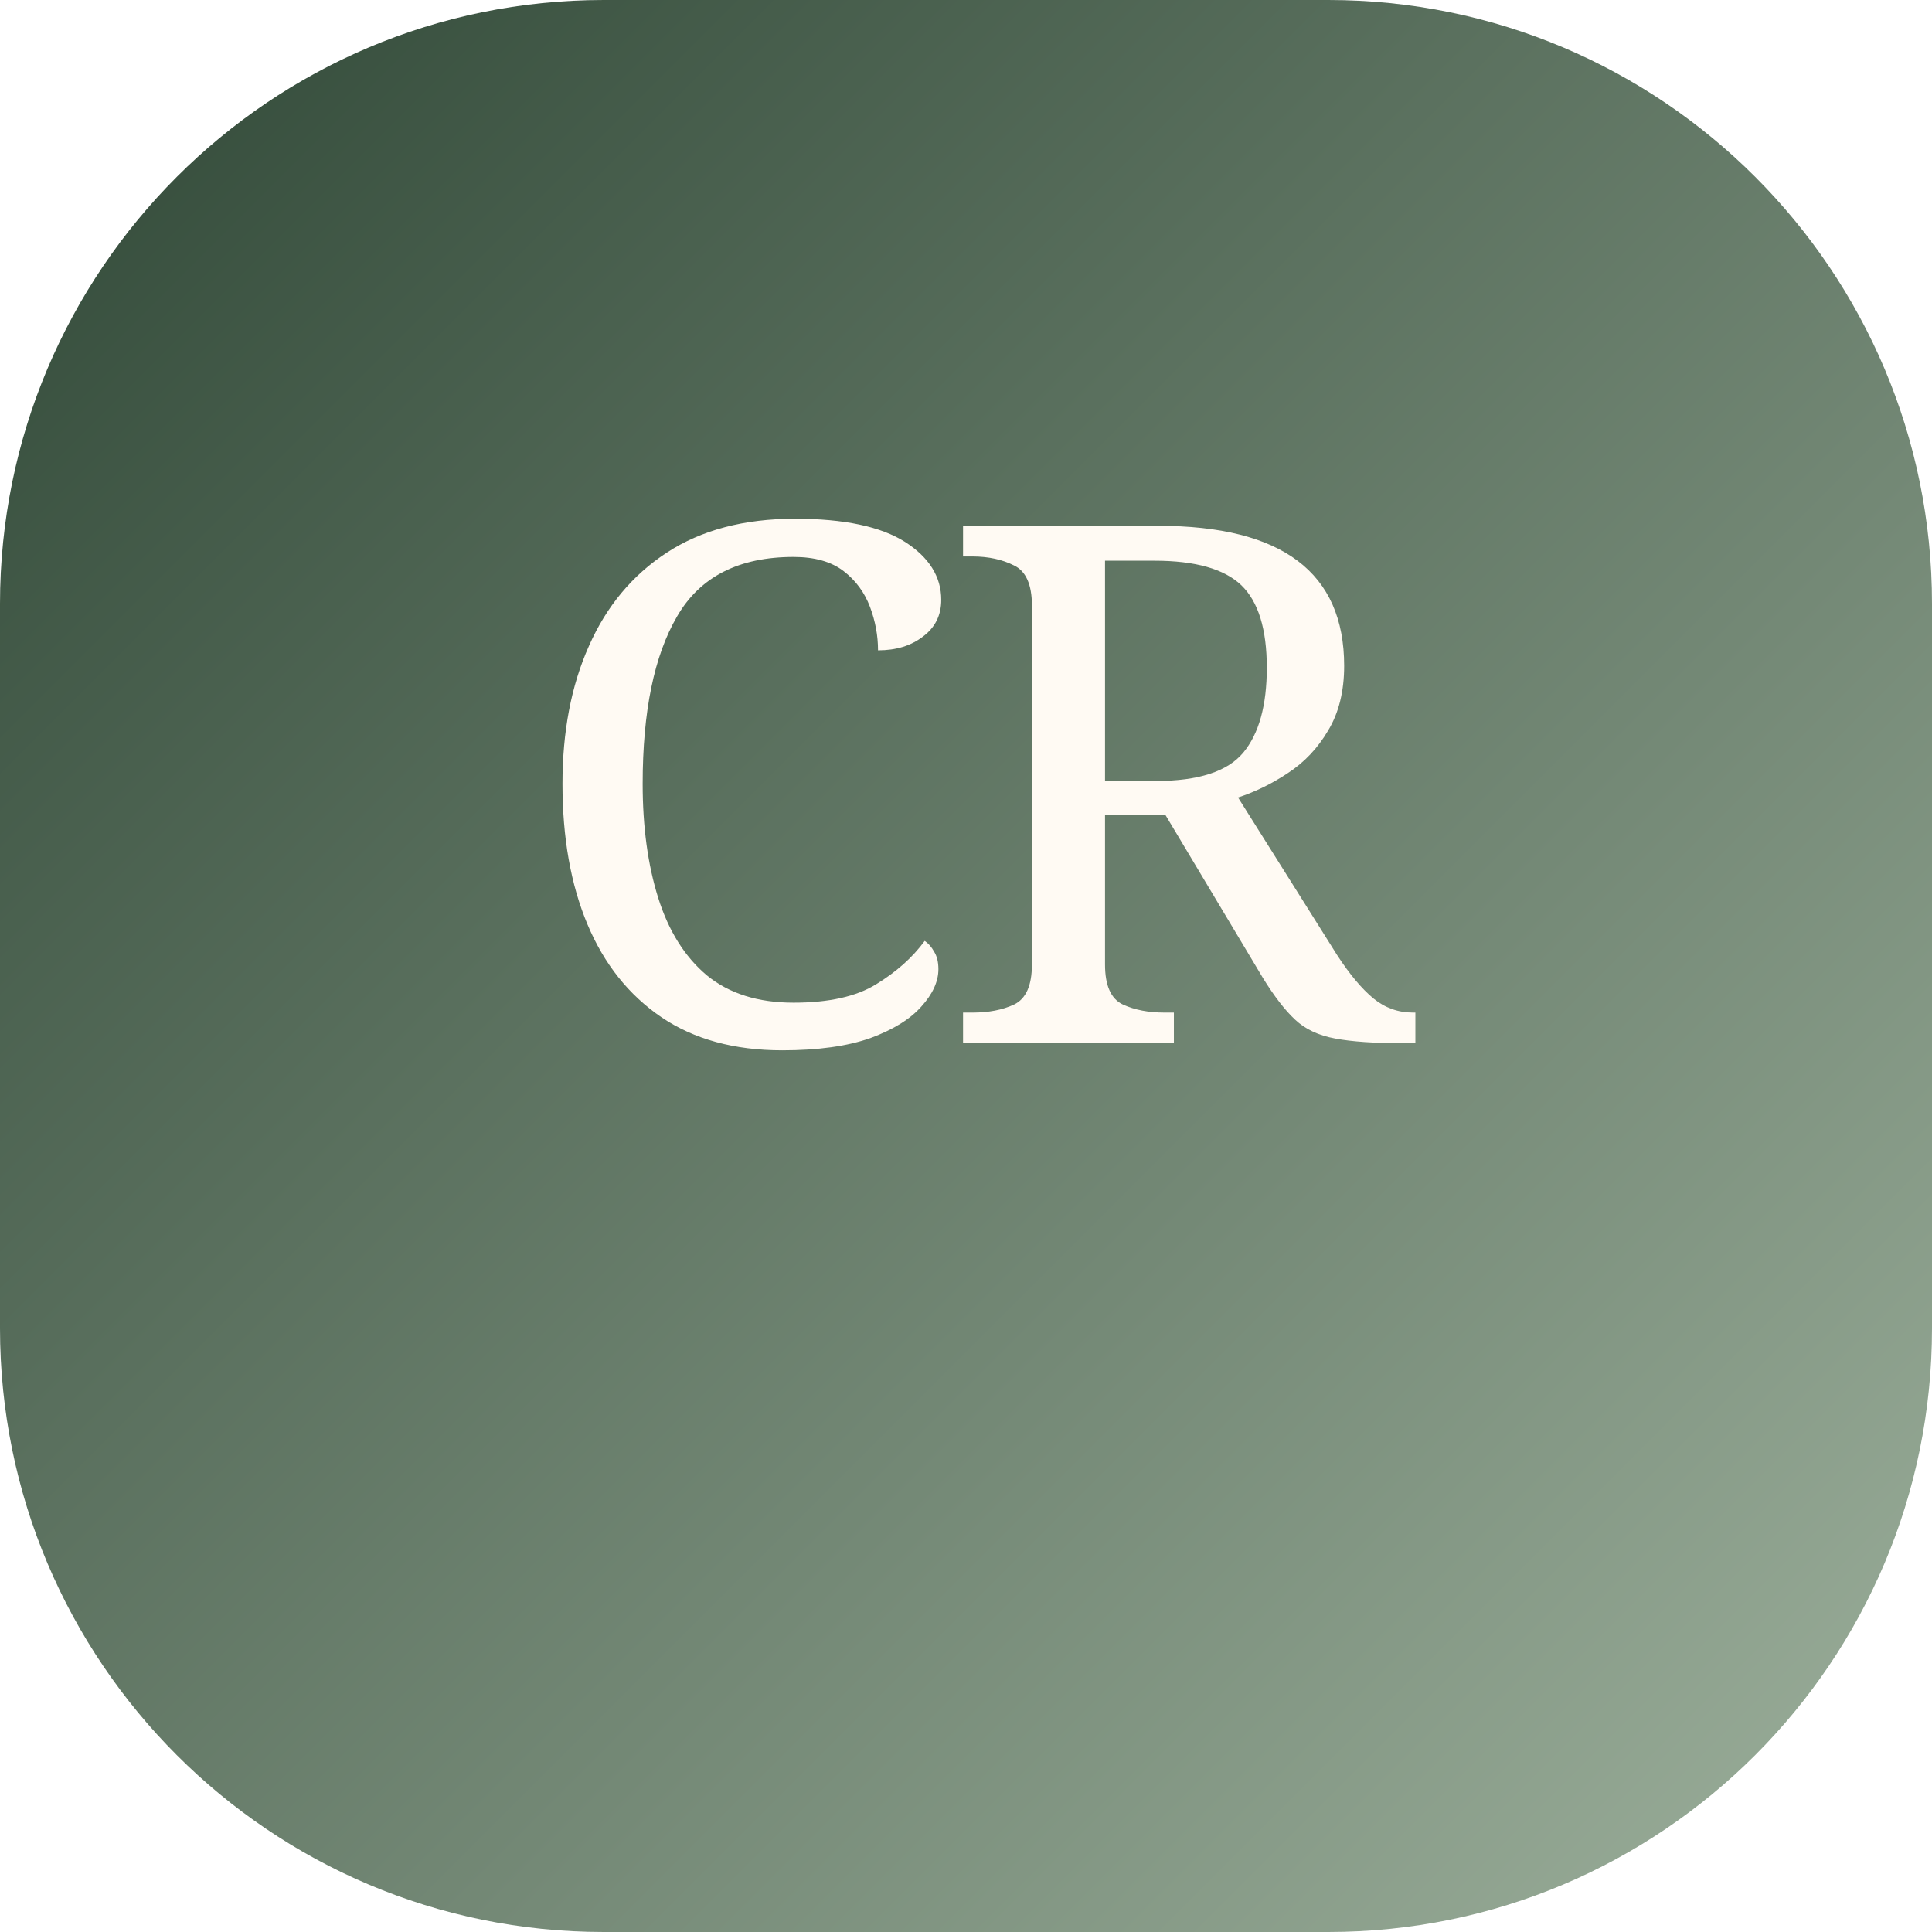
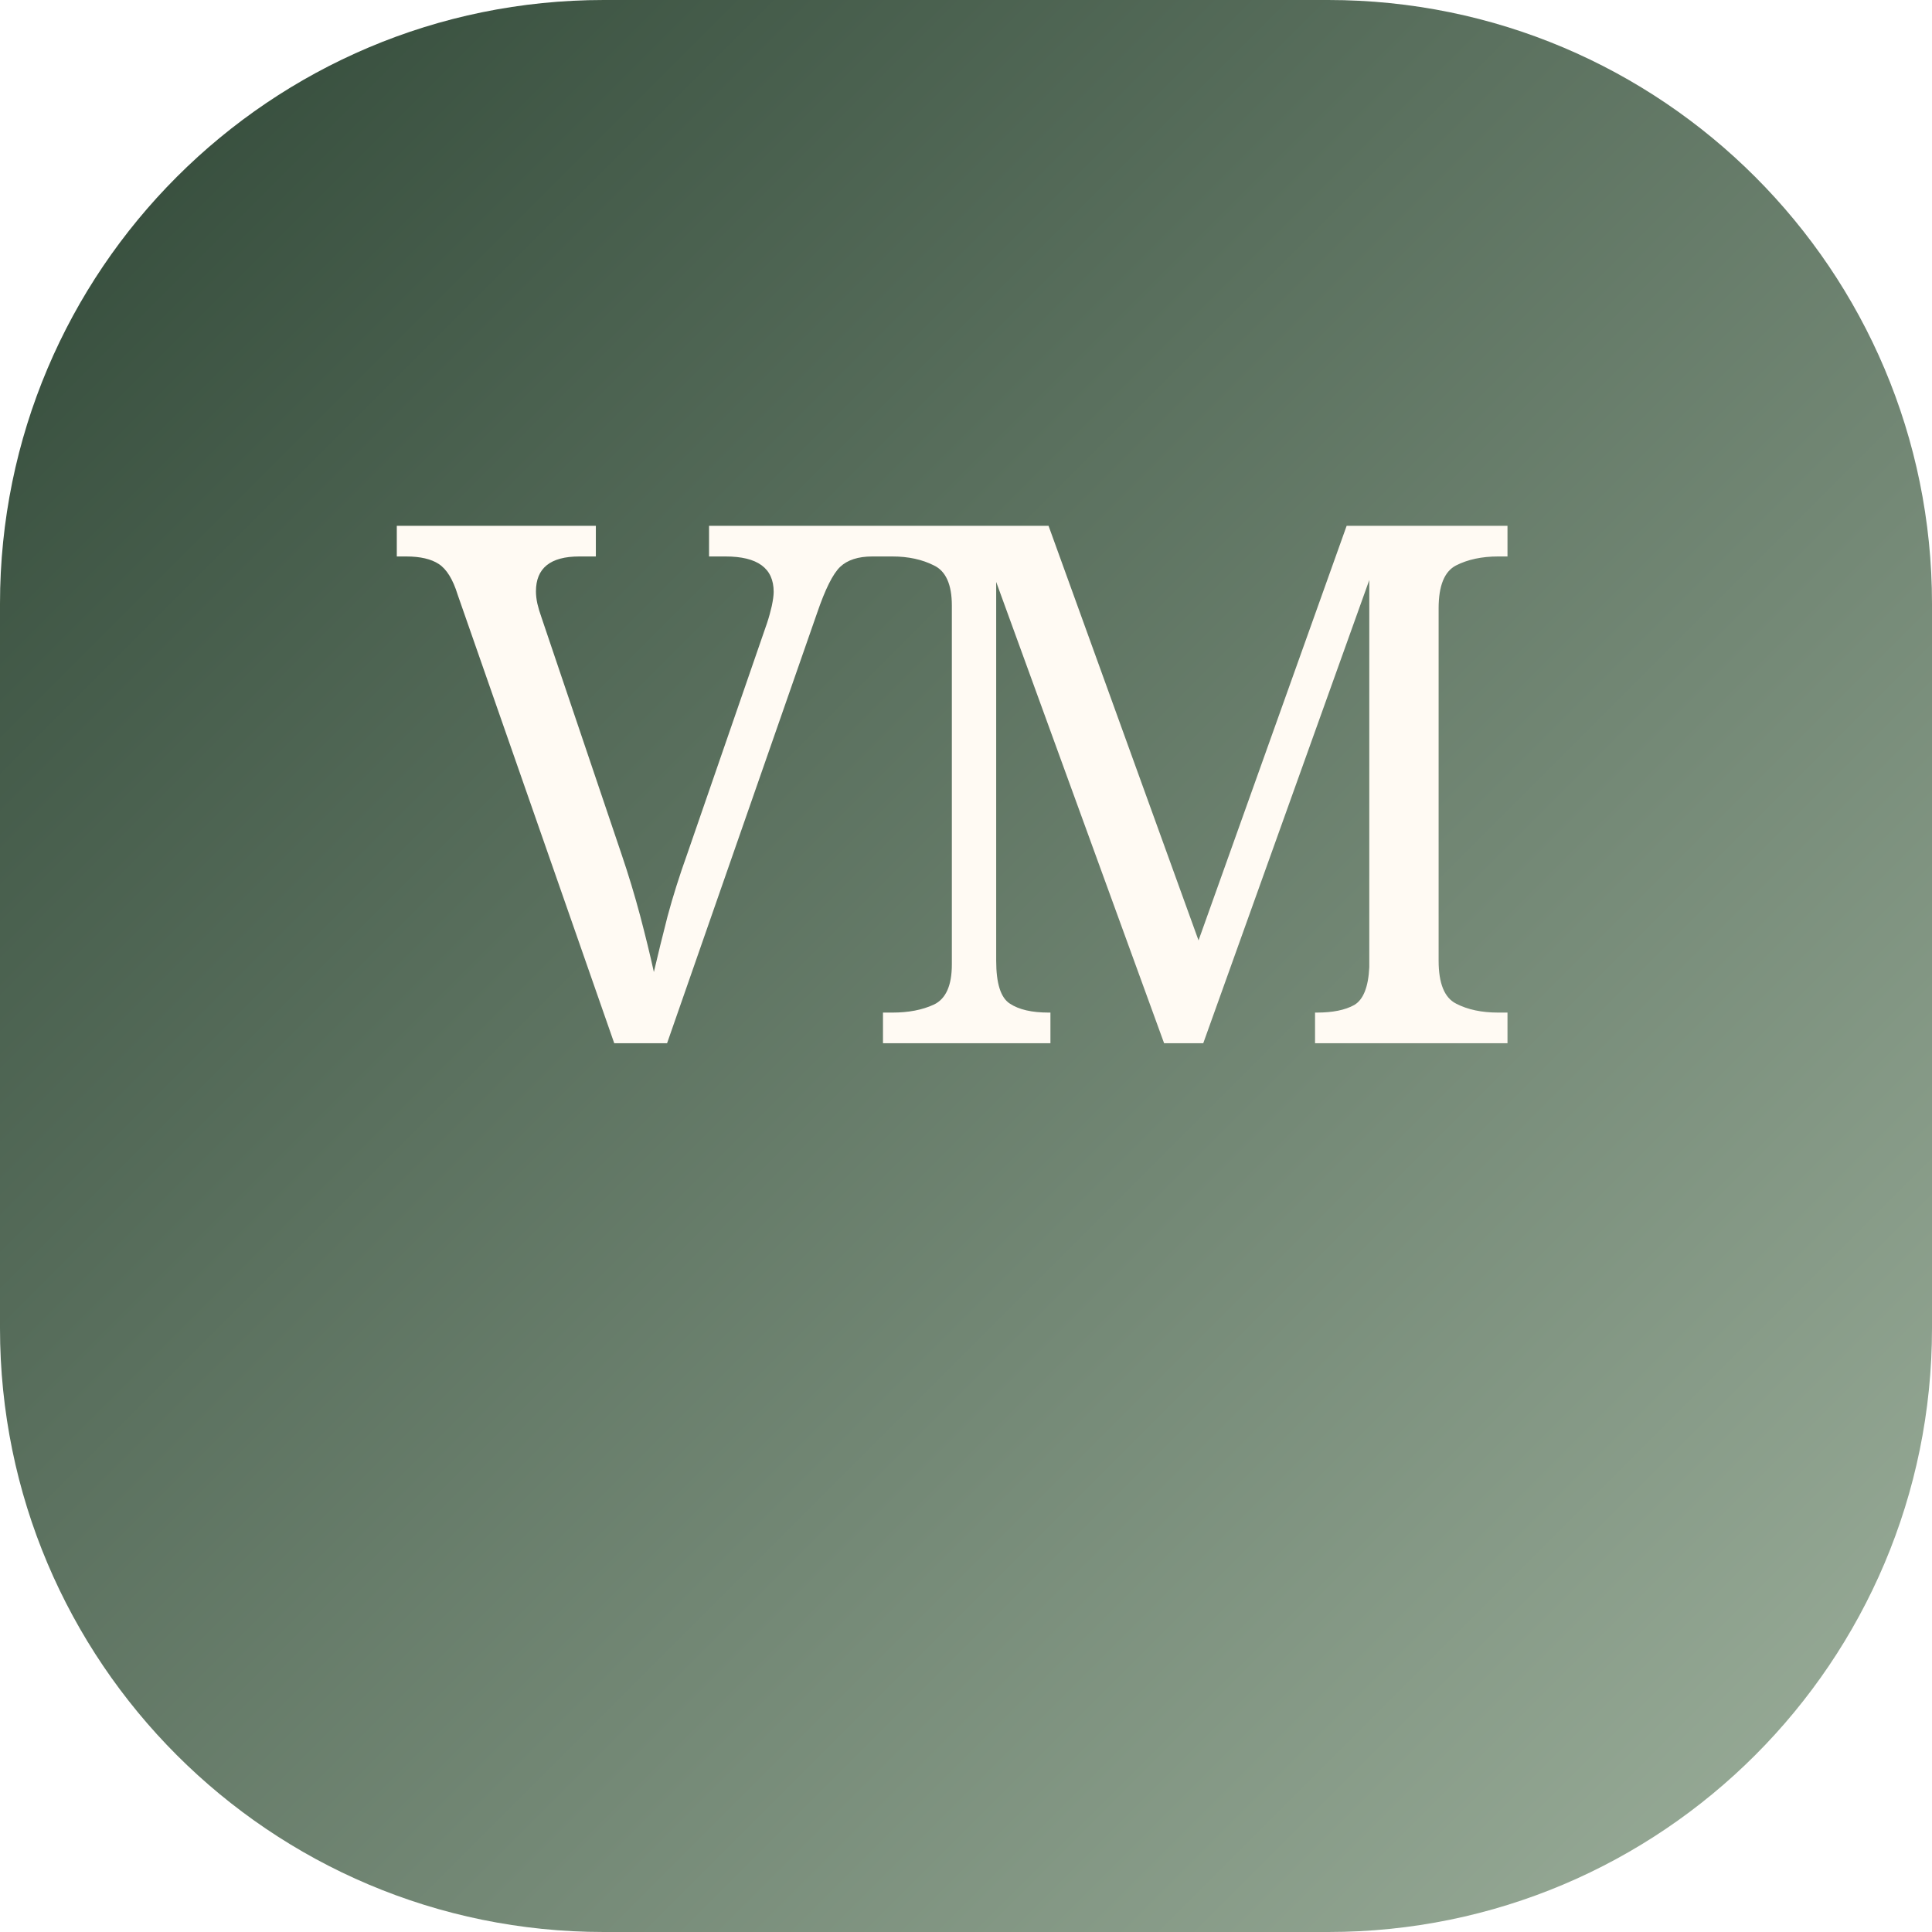
<svg xmlns="http://www.w3.org/2000/svg" viewBox="0 0 64 64" role="img" aria-labelledby="title desc">
  <defs>
    <linearGradient id="seal" x1="0%" y1="0%" x2="100%" y2="100%">
      <stop offset="0%" stop-color="#2f4736" />
      <stop offset="100%" stop-color="#9eb19d" />
    </linearGradient>
  </defs>
  <rect width="64" height="64" rx="20" fill="url(#seal)" />
  <text x="50%" y="54%" text-anchor="middle" font-family="Georgia, serif" font-size="24" fill="#fffaf3" letter-spacing="-1">
-     CR
+     VM
  </text>
</svg>
